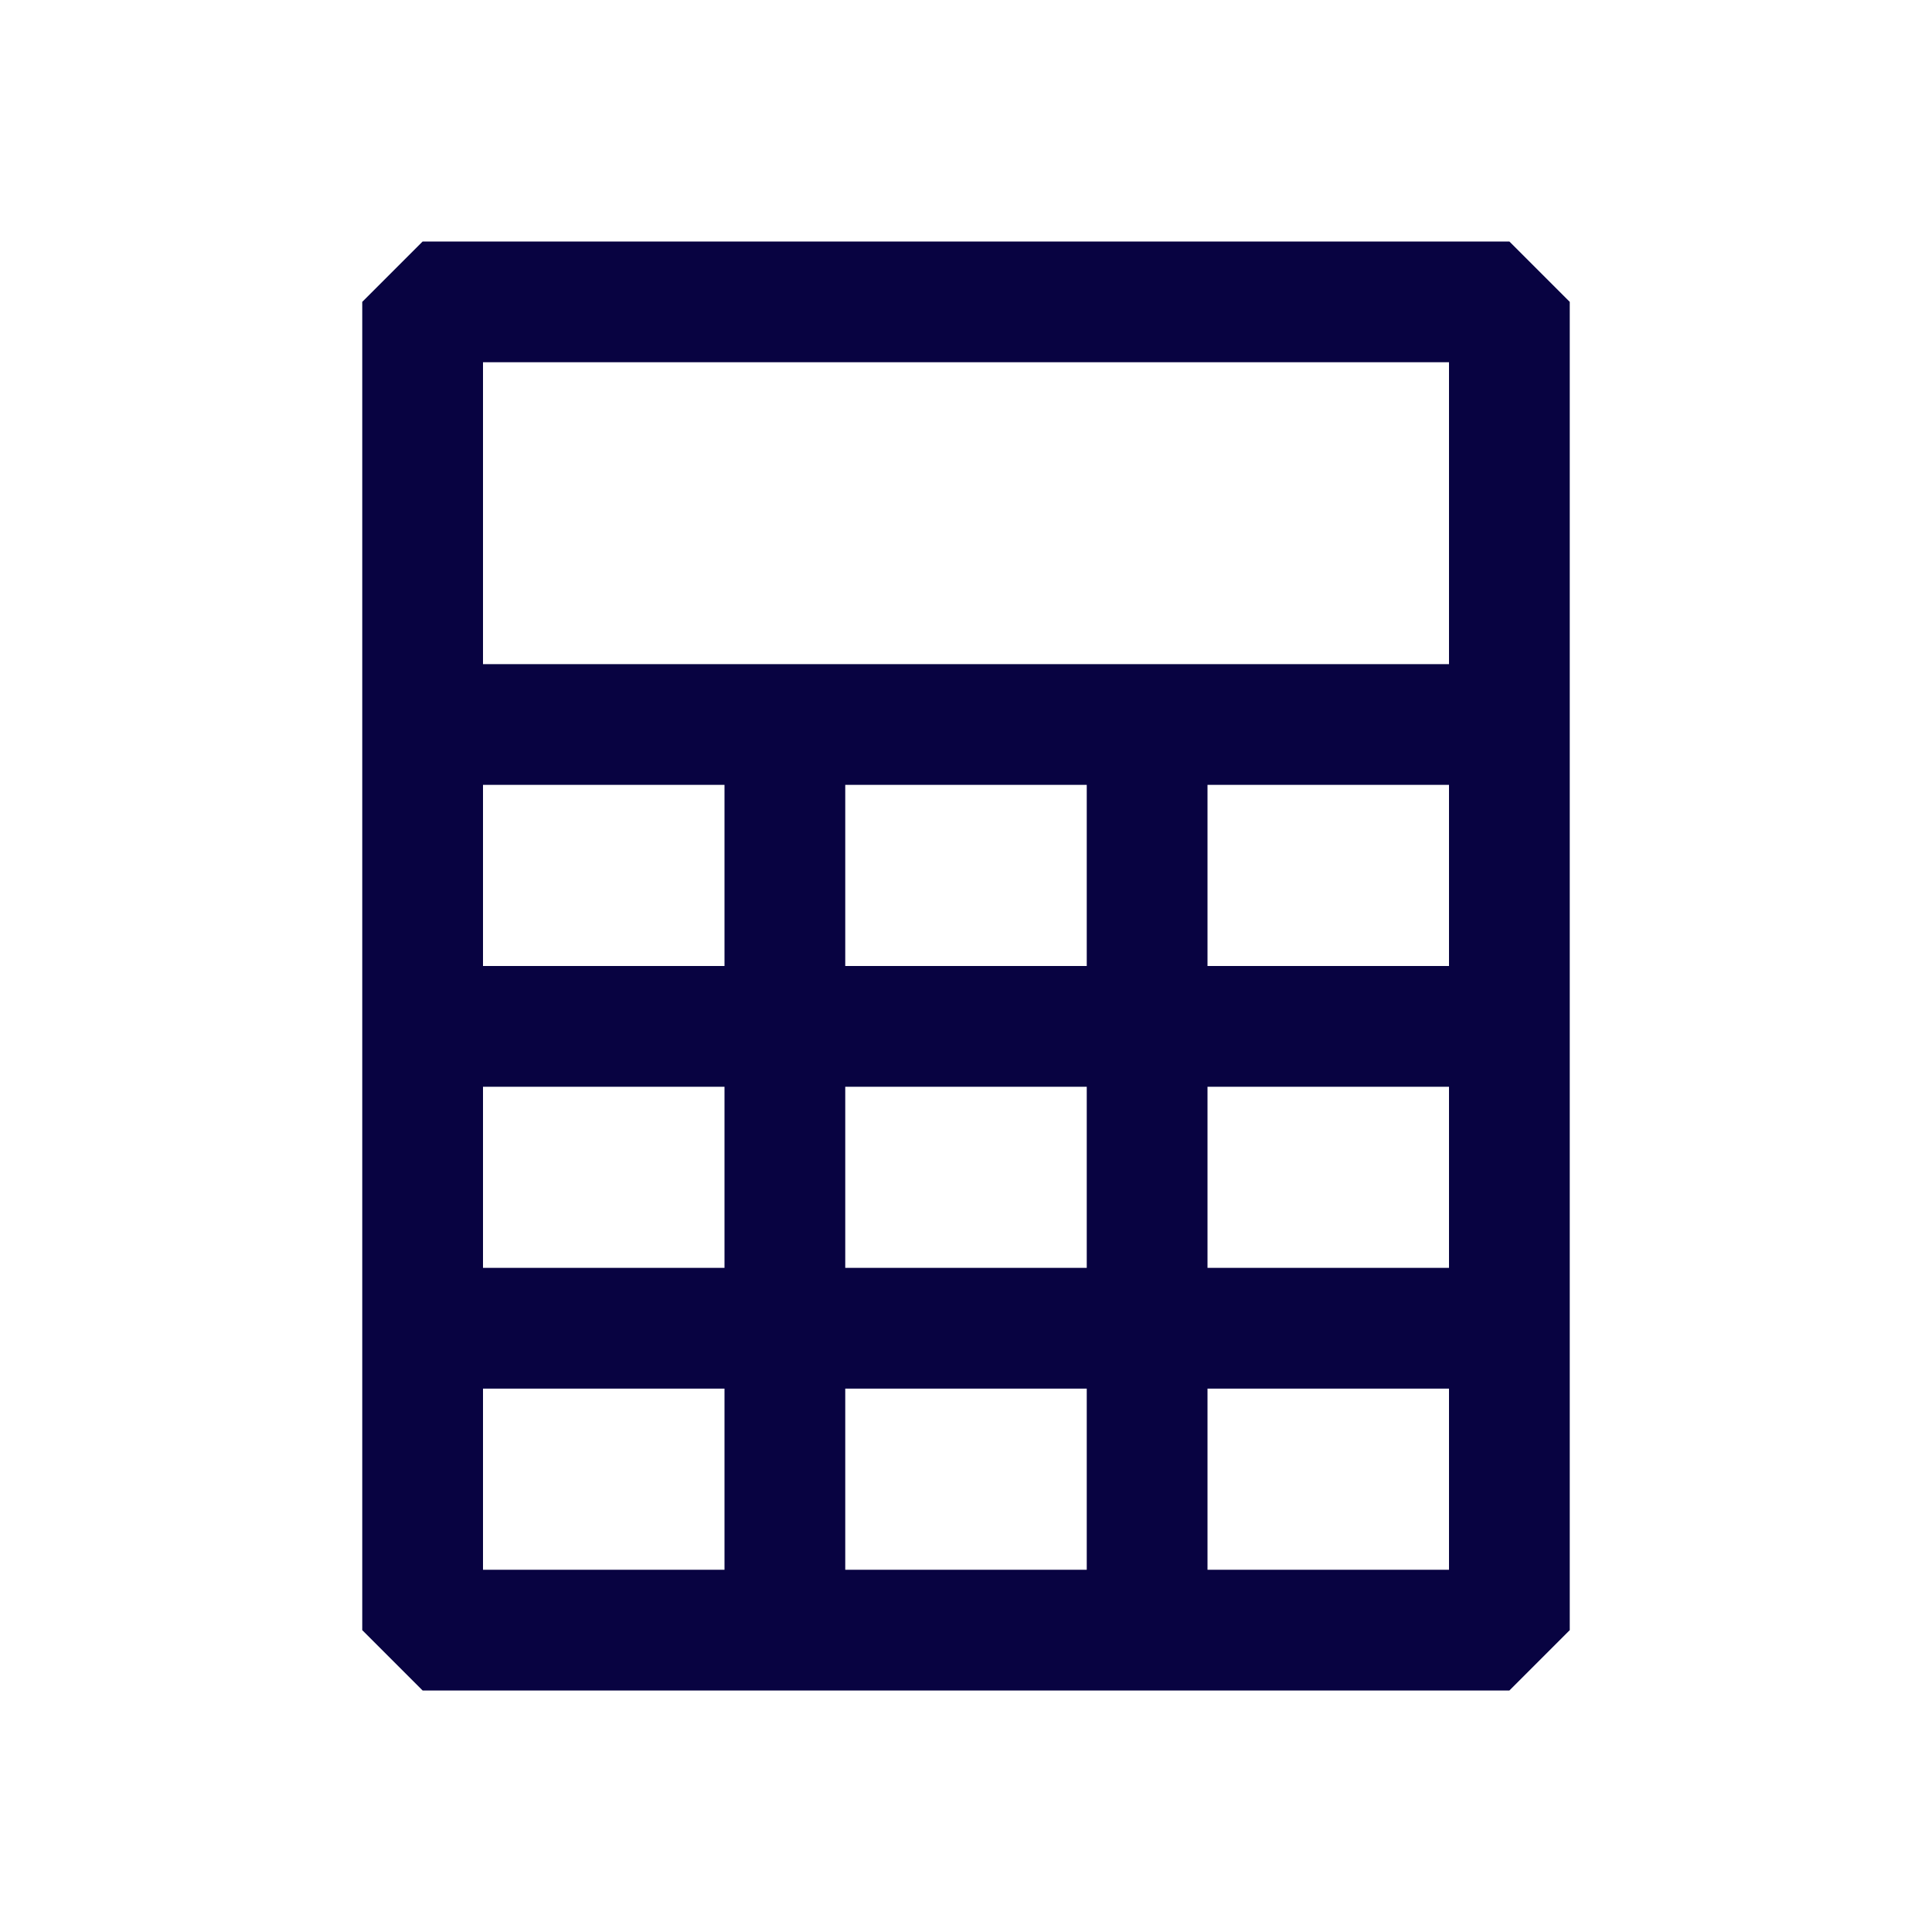
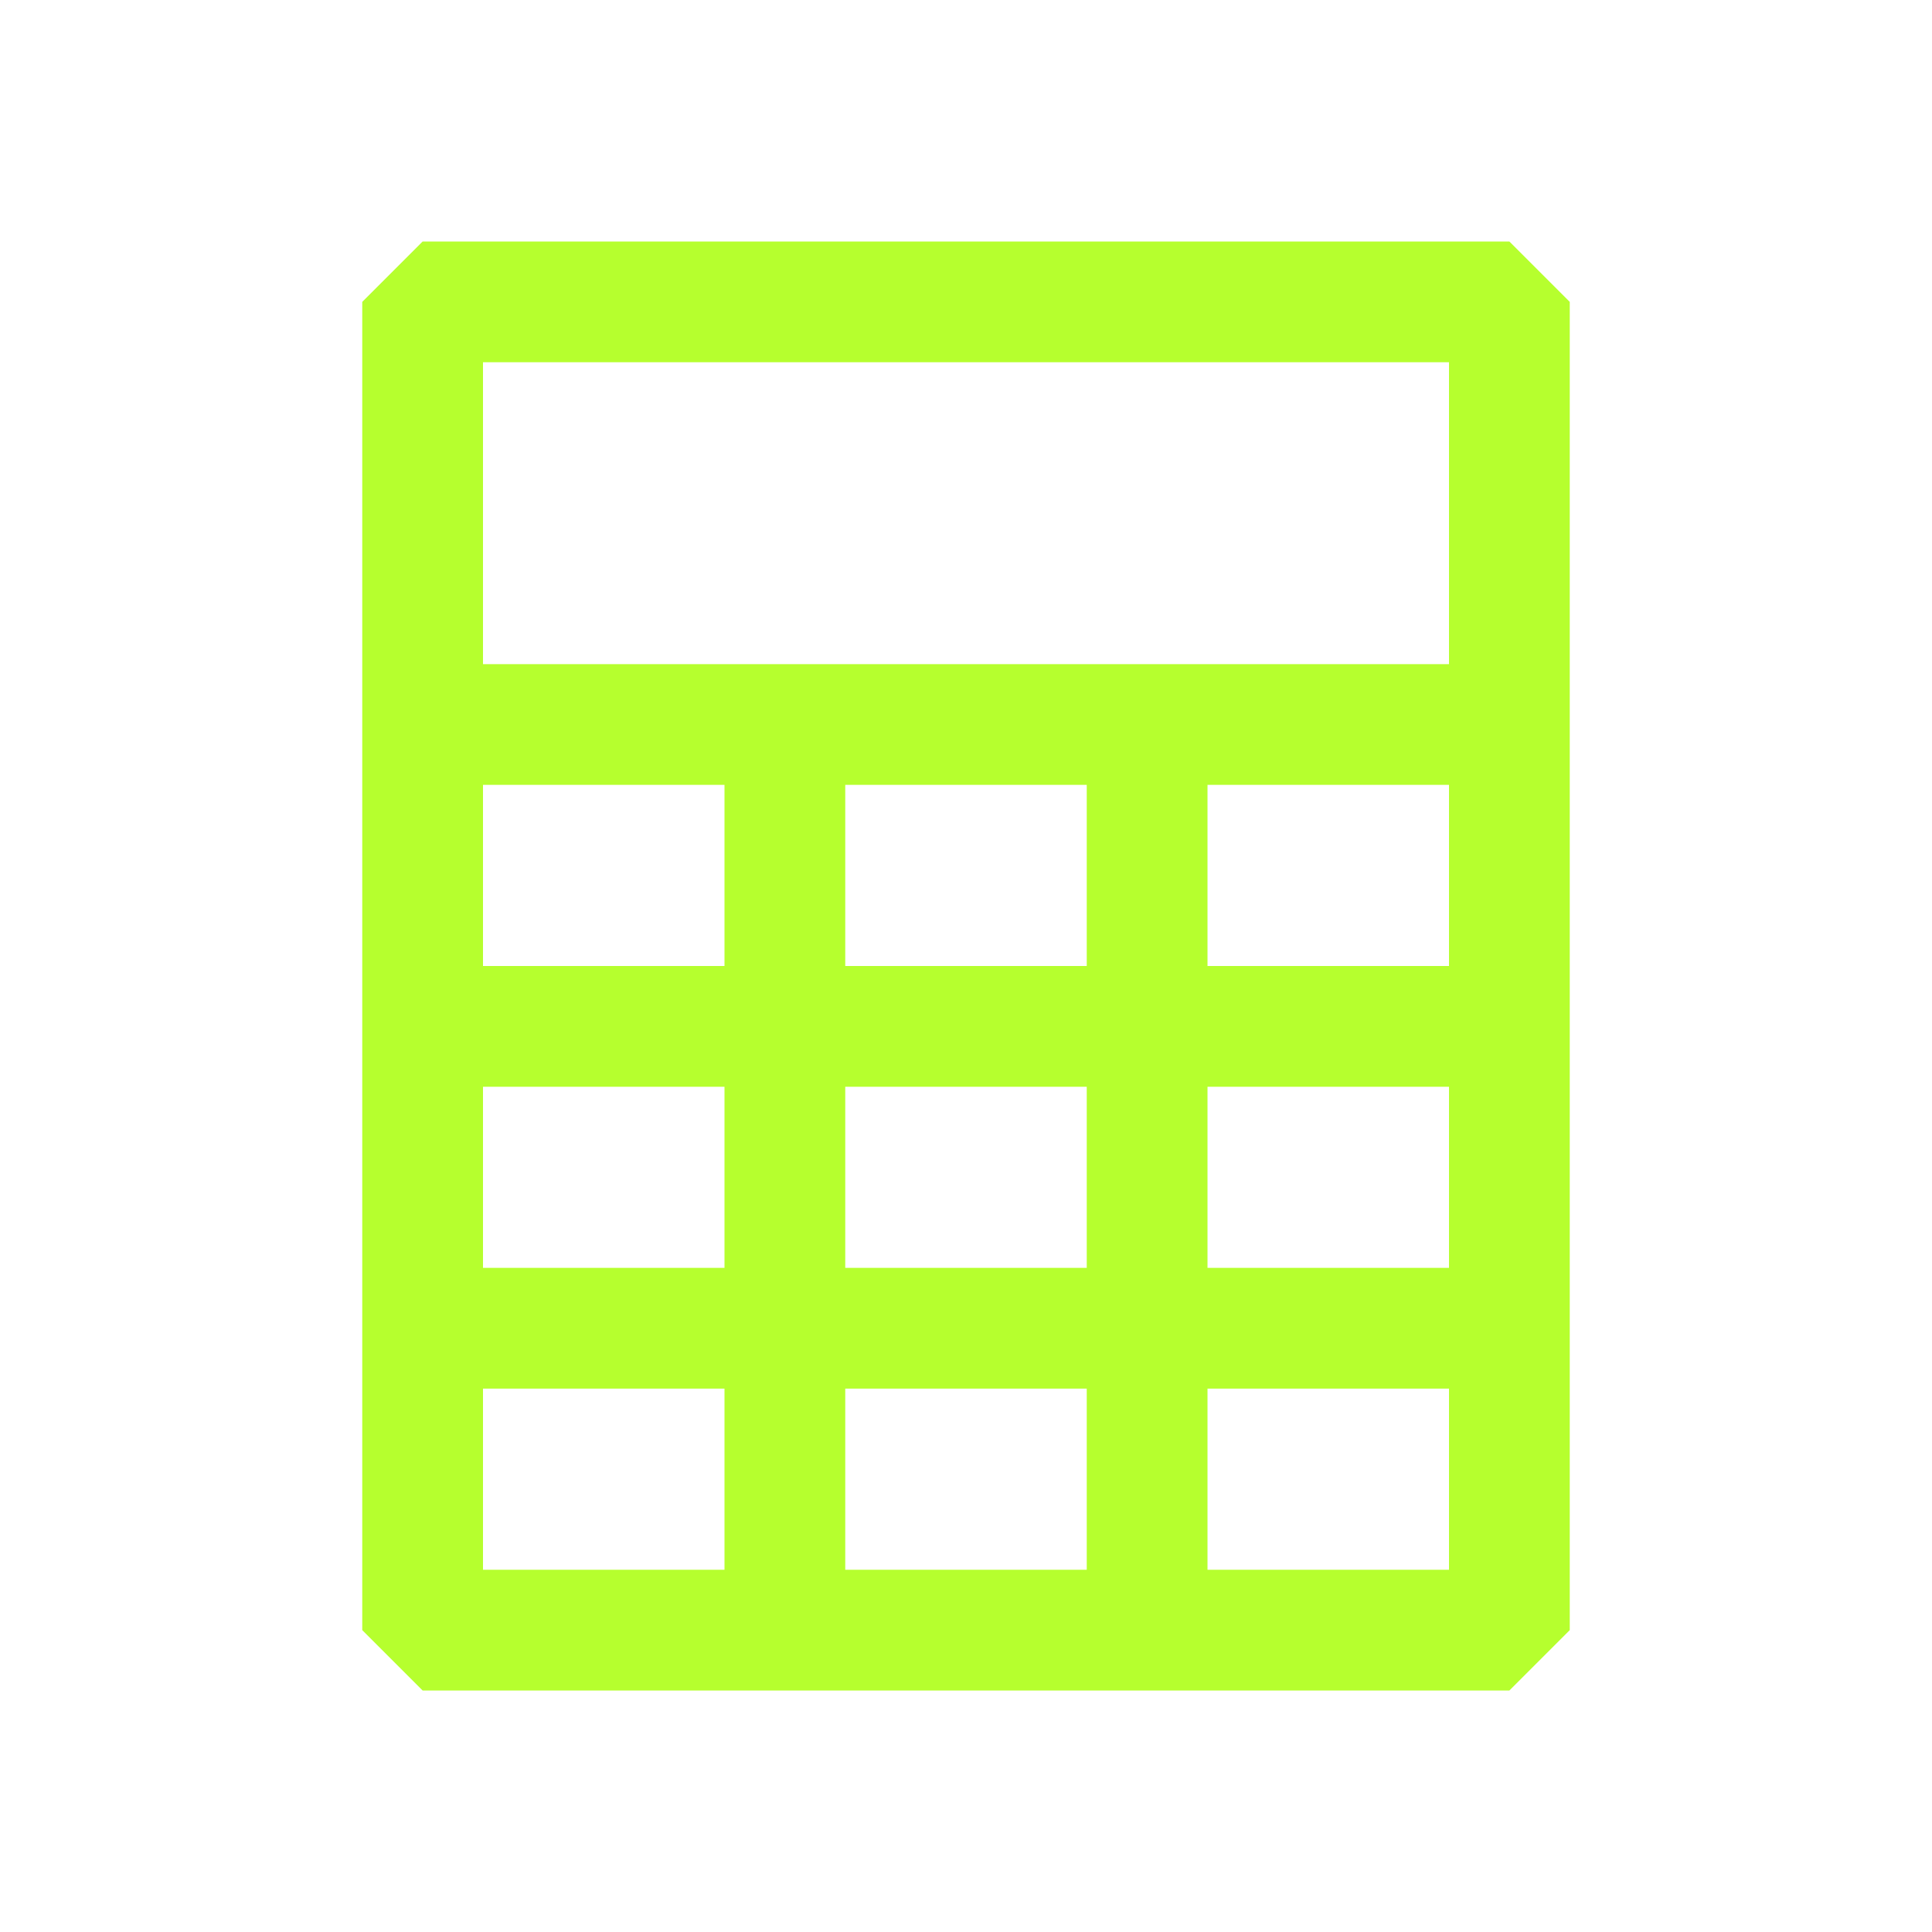
<svg xmlns="http://www.w3.org/2000/svg" width="800px" height="800px" viewBox="0 0 24 24" fill="none">
-   <path fill-rule="evenodd" clip-rule="evenodd" d="M5.25 3L4.5 3.75V20.25L5.25 21H9H10.5H13.5H15H18.75L19.5 20.25V3.75L18.75 3H5.25ZM15 19.5H18V17.25H15V19.5ZM15 15.75H18V13.5H15V15.75ZM13.5 13.5L13.5 15.75H10.5L10.5 13.5H13.5ZM15 12H18V9.75H15V12ZM13.5 9.75V12H10.5V9.75H13.5ZM13.5 17.25V19.5H10.5V17.25H13.5ZM9 19.5V17.25H6V19.5H9ZM9 15.75L9 13.5H6V15.75H9ZM9 12V9.75H6V12H9ZM6 8.25V4.5H18V8.25H6Z" fill="#080341" />
+   <path fill-rule="evenodd" clip-rule="evenodd" d="M5.25 3L4.5 3.75V20.25L5.25 21H9H10.5H13.5H15H18.75L19.5 20.25V3.75L18.75 3H5.25ZM15 19.5H18V17.25H15V19.5ZM15 15.75H18V13.5H15V15.75ZM13.5 13.5L13.5 15.75H10.5L10.5 13.5H13.5ZM15 12H18V9.75H15V12ZM13.5 9.75V12H10.5V9.75H13.5ZM13.5 17.25V19.5H10.5V17.25H13.5ZM9 19.5V17.25H6V19.5H9ZM9 15.75L9 13.5H6V15.75H9ZM9 12V9.75H6V12H9ZM6 8.25V4.5H18V8.25H6Z" fill="#B6FF2E" />
</svg>
